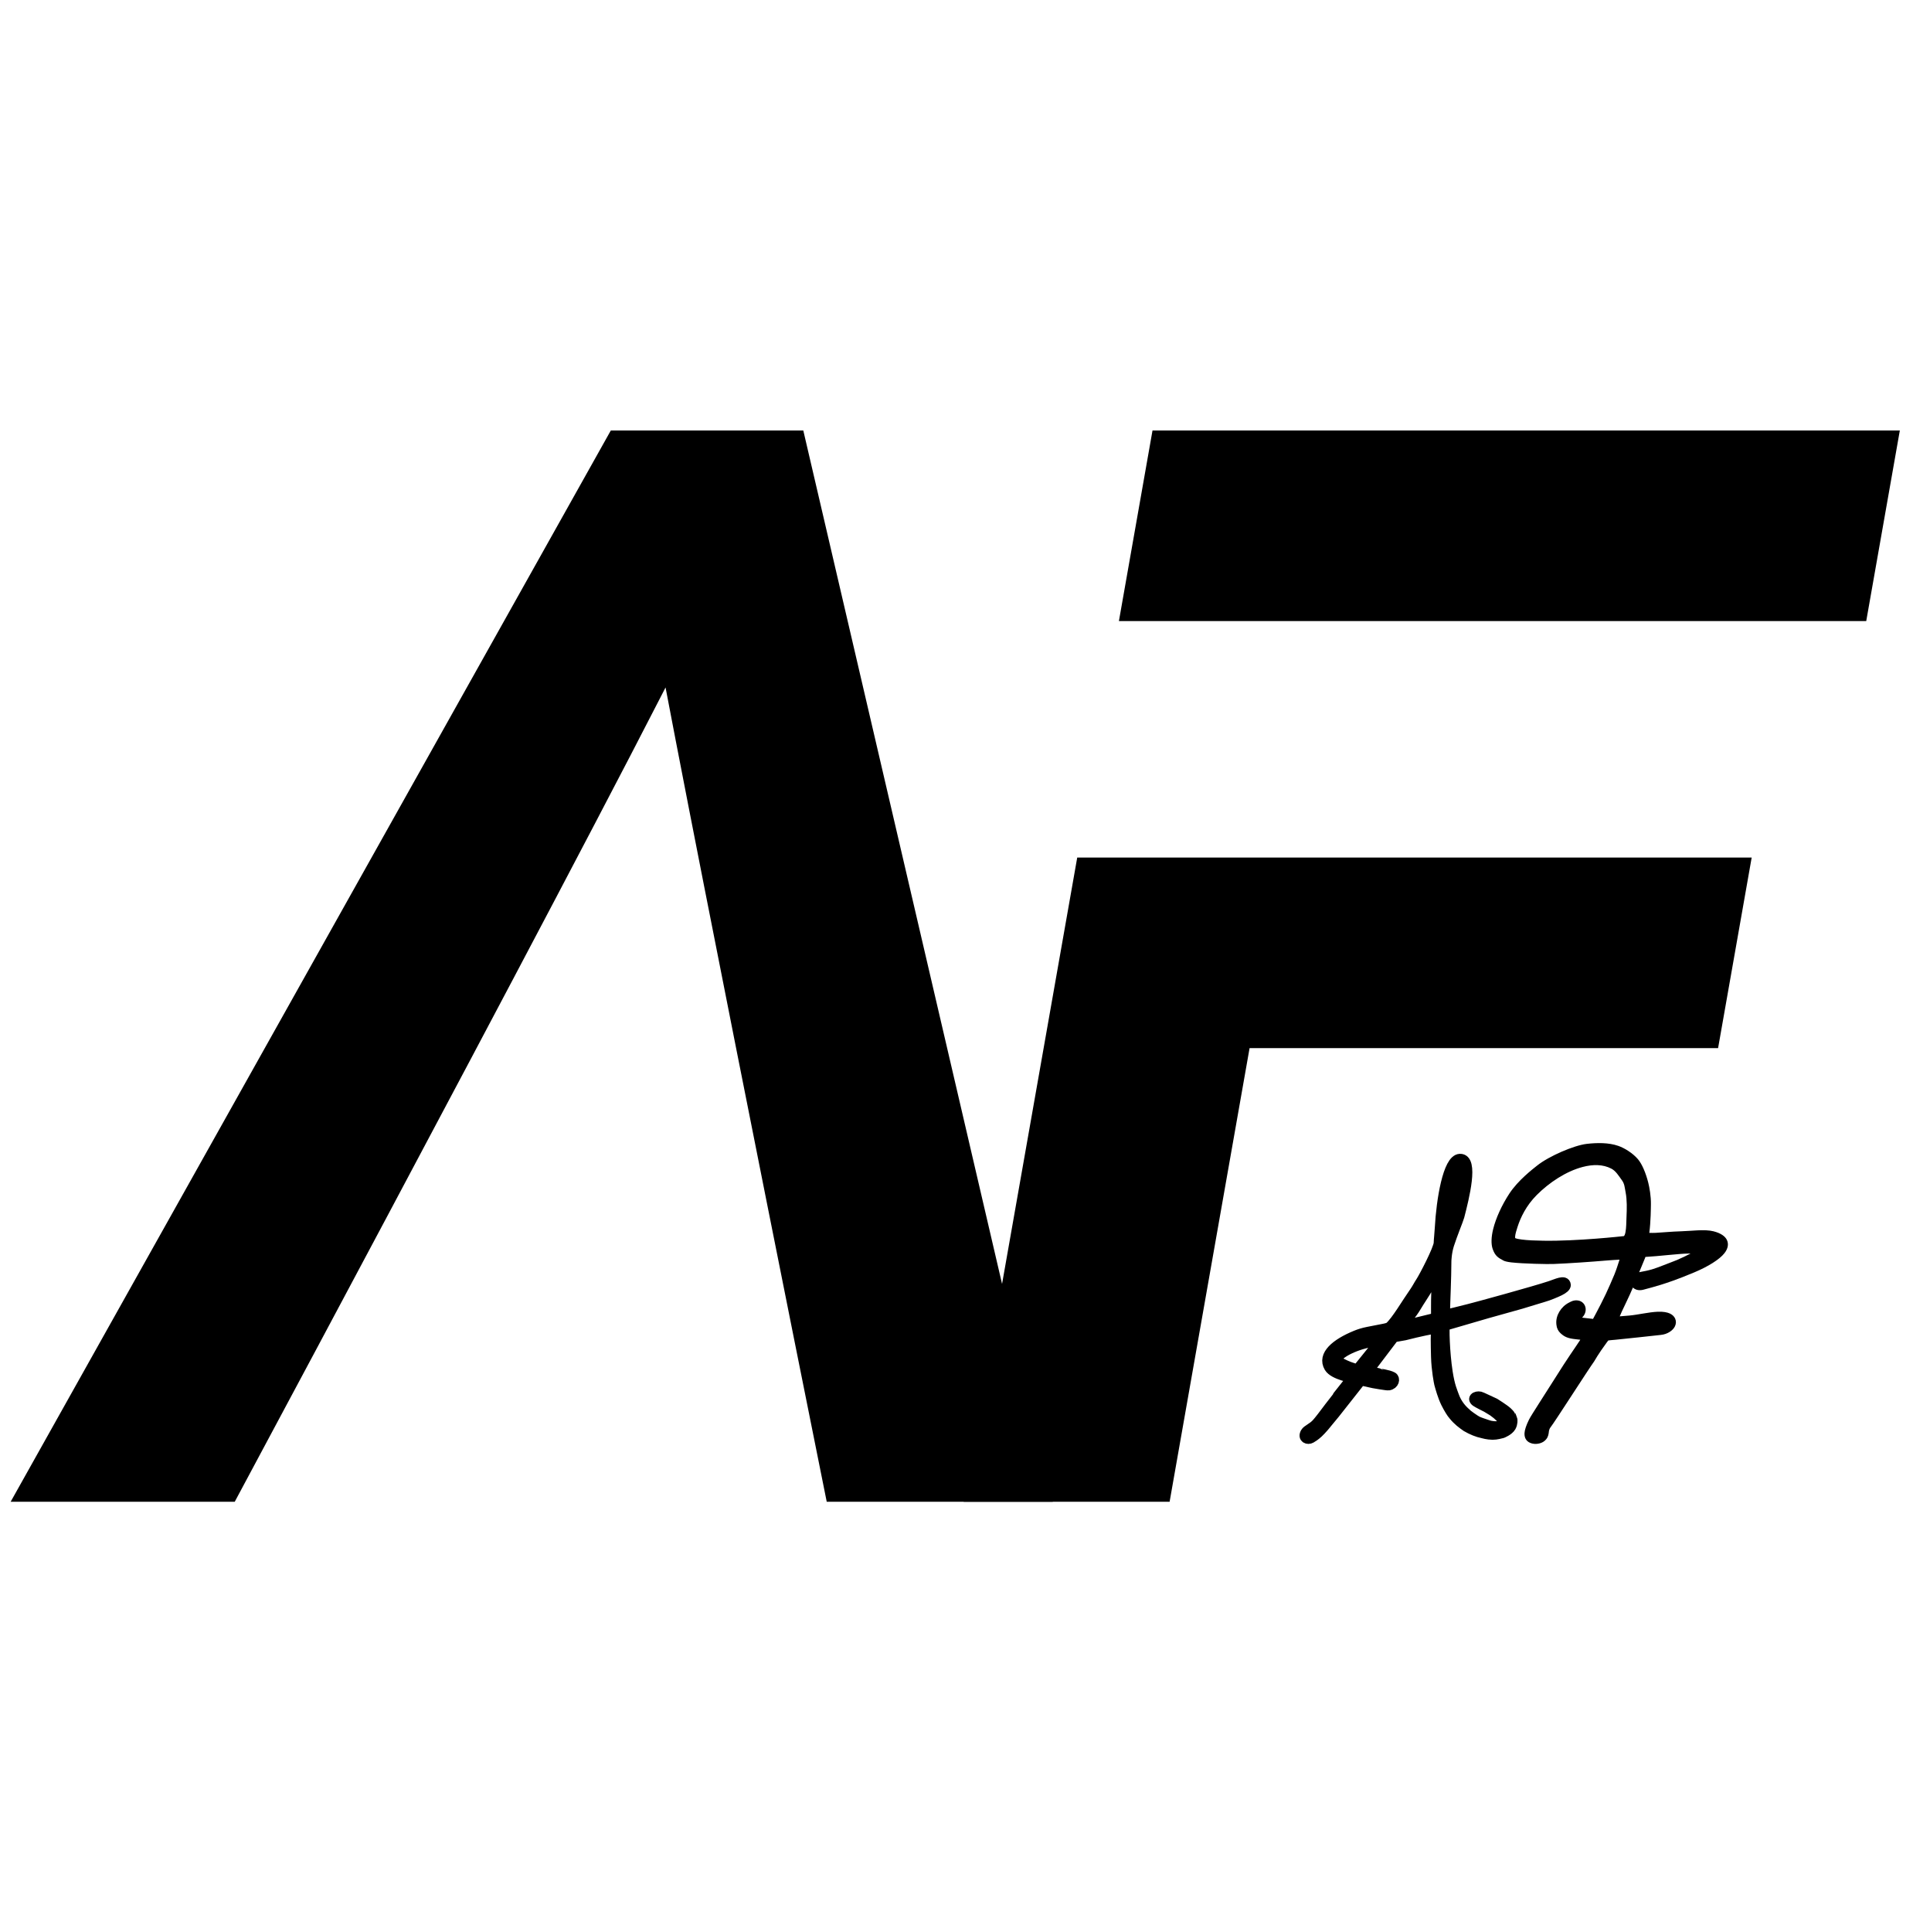
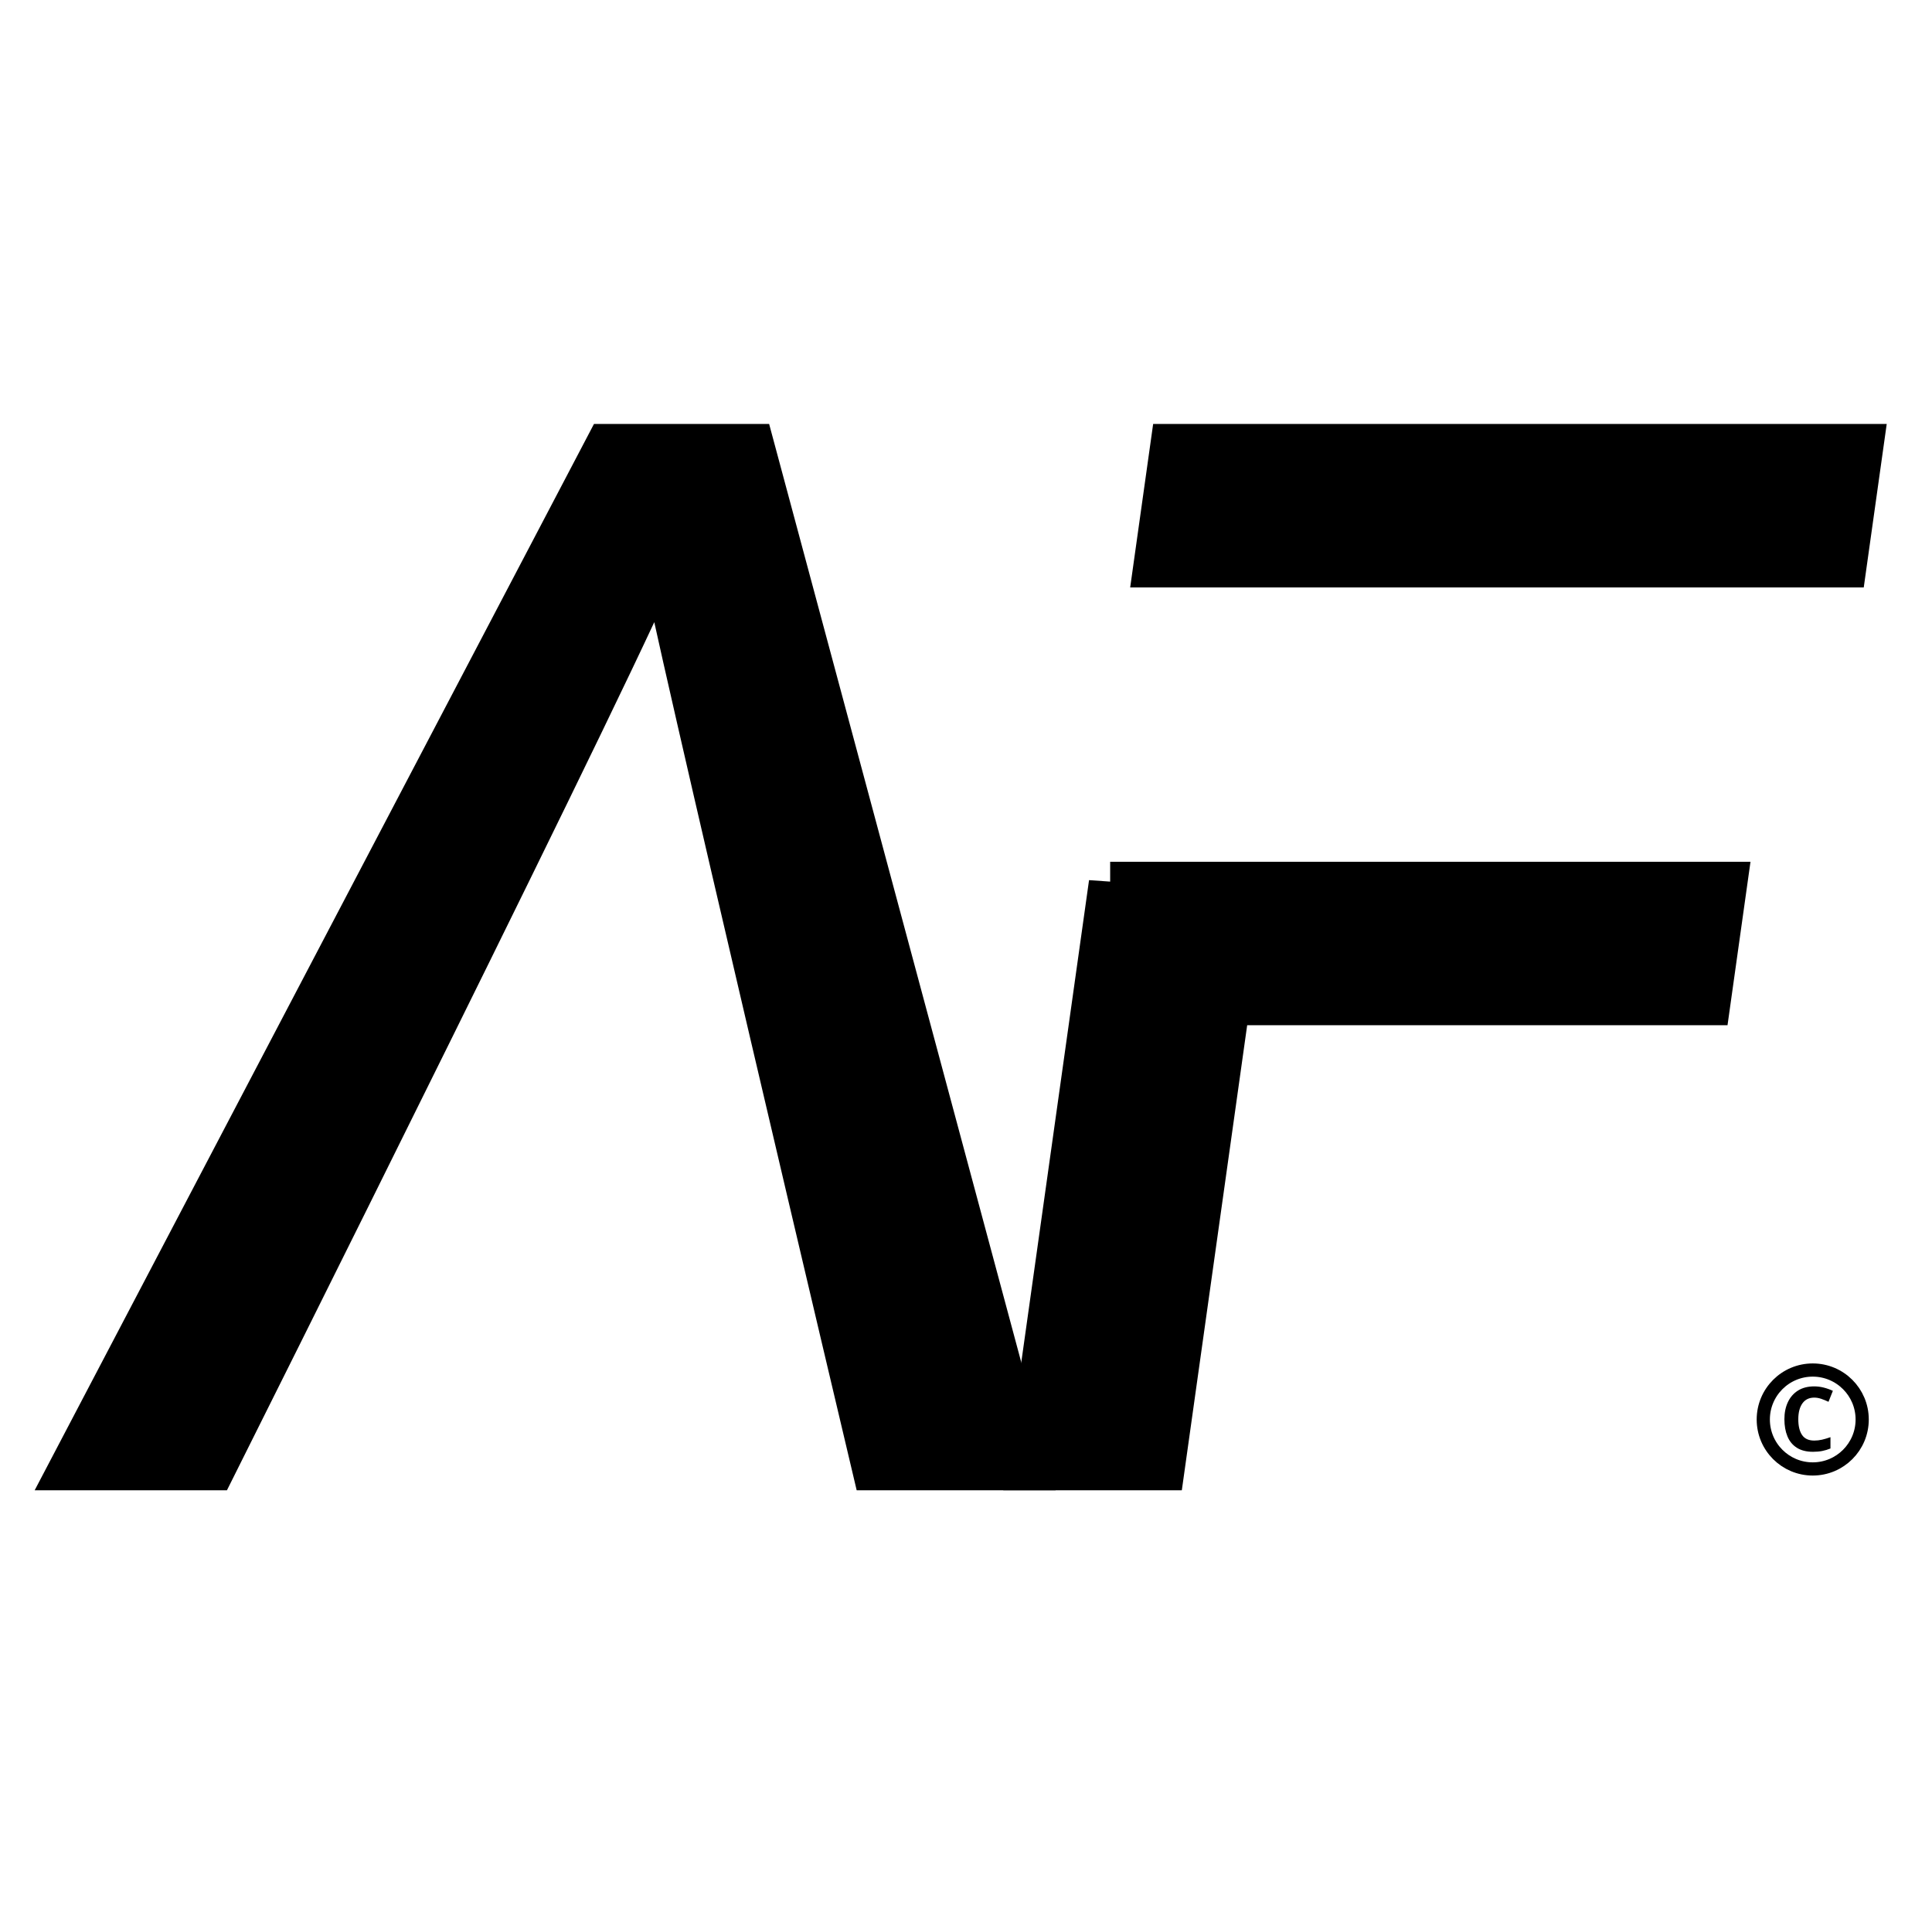
- <svg xmlns="http://www.w3.org/2000/svg" width="100%" height="100%" viewBox="0 0 1023 1024" version="1.1" xml:space="preserve" style="fill-rule:evenodd;clip-rule:evenodd;stroke-linecap:square;stroke-miterlimit:2;">
-   <rect id="LogoBlack" x="0.228" y="0.908" width="1022.3" height="1022.31" style="fill:none;" />
-   <clipPath id="_clip1">
-     <rect id="LogoBlack1" x="0.228" y="0.908" width="1022.3" height="1022.31" />
-   </clipPath>
-   <g clip-path="url(#_clip1)">
+ <svg xmlns="http://www.w3.org/2000/svg" width="100%" height="100%" viewBox="0 0 4267 4230" version="1.1" xml:space="preserve" style="fill-rule:evenodd;clip-rule:evenodd;stroke-linecap:square;stroke-miterlimit:2;">
+   <rect id="Black" x="3.848" y="0.494" width="4259.58" height="4226.29" style="fill:none;" />
+   <g id="Black1">
    <g>
      <g>
        <g>
-           <path d="M361.411,303.036c-12.723,33.936 -248.501,473.651 -248.501,473.651l-74.369,-0l296.572,-529.247l75.451,0l123.288,529.247l-79.784,-0c0,-0 -89.524,-445.01 -92.657,-473.651Z" style="stroke:#000;stroke-width:38.55px;" />
          <g id="F">
-             <path d="M616.16,309.896l11.013,-62.456l357.043,0l-11.013,62.456l-357.043,-0Z" style="stroke:#000;stroke-width:38.55px;" />
-             <path d="M587.26,473.796l318.414,0l-11.012,62.455l-248.378,0l-42.395,240.436l-70.037,-0l53.408,-302.891Z" style="stroke:#000;stroke-width:38.55px;" />
+             <path d="M2550.29,1250.13l37.492,-266.764l1525.03,0l-37.492,266.764l-1525.03,-0Z" style="stroke:#000;stroke-width:94.21px;" />
+             <path d="M2451.9,1950.19l1360.03,0l-37.491,266.764l-1060.89,0l-144.33,1026.96l-299.146,0l181.822,-1293.73Z" style="stroke:#000;stroke-width:94.21px;" />
          </g>
+           <path d="M1461.14,1220.83c-49.155,144.947 -989.015,2023.09 -989.015,2023.09l-317.65,0l1185.84,-2260.55l322.275,0l607.492,2260.55l-340.779,0c0,0 -450.404,-1900.76 -468.163,-2023.09Z" style="stroke:#000;stroke-width:94.21px;" />
        </g>
-         <g>
-           <g>
-             <path d="M708.983,740.455l6.453,-8.157c1.853,-2.572 2.003,-1.658 -3.503,-3.415c-2.735,-0.873 -5.9,-2.254 -7.106,-4.289c-3.722,-6.281 3.564,-12.291 14.018,-16.574c1.884,-0.771 3.802,-1.395 6.428,-1.914c1.846,-0.365 5.744,-1.141 7.752,-1.514c1.811,-0.336 3.301,-0.714 3.774,-1.142c3.775,-3.413 8.77,-12.165 13.39,-18.764c1.128,-1.612 2.112,-3.597 3.175,-5.191c1.652,-2.477 9.489,-17.482 9.572,-20.667c0.053,-2.027 0.401,-4.505 0.588,-7.973c0.798,-14.823 4.28,-36.153 10.43,-36.428c7.325,-0.327 1.998,20.596 -0.491,30.215c-0.578,2.049 -3.61,9.271 -5.434,14.967c-1.36,4.25 -1.452,8.719 -1.452,8.719c-0.051,10.09 -0.568,19.214 -0.77,28.494c1.567,0.1 3.526,-0.502 5.361,-0.936c2.461,-0.582 4.859,-1.216 7.391,-1.846c4.34,-1.08 34.317,-9.267 43.412,-12.275c3.335,-1.103 7.668,-3.292 7.907,-0.726c0.08,0.858 -1.15,1.898 -3.193,2.909c-1.897,0.937 -6.105,2.664 -7.947,3.152l-12.427,3.782l-18.13,5.072l-22.355,6.516c-0.488,0.717 -0.21,14.136 1.442,24.814c1.174,7.592 2.59,10.366 3.268,12.36c1.628,4.784 4.649,7.919 6.648,9.585c-0.347,0.063 4.769,3.727 6.071,4.3c1.733,0.761 3.568,1.304 5.444,1.954c2.292,0.795 4.912,0.78 5.698,0.562c3.994,-1.107 3.626,-3.658 -2.779,-8.234l-3.409,-2.069c0,-0 -4.818,-2.402 -5.617,-2.997c-2.497,-1.857 1.04,-3.019 2.798,-2.053l6.959,3.219c-0,-0 4.914,3.082 6.524,4.549c1.191,1.086 2.104,2.341 2.156,2.378c0.014,0.011 0.56,1.713 0.56,1.713c0,-0 0.246,1.821 -0.72,3.527c-1.161,2.046 -4.504,3.317 -4.504,3.317c-0.831,0.192 -3.005,0.858 -5.111,0.838c-2.58,-0.025 -5.074,-0.765 -5.074,-0.765c-2.873,-0.595 -5.753,-1.768 -8.64,-3.447c-2.119,-1.483 -4.578,-3.207 -6.947,-6.193c-0.63,-0.618 -2.398,-3.353 -3.881,-6.362c-1.681,-3.411 -2.884,-7.799 -3.507,-10.061c-0.124,-0.448 -1.498,-7.364 -1.677,-14.259c-0.173,-6.632 -0.31,-13.214 0.173,-15.384c-2.469,0.459 -9.1,1.717 -16.951,3.75l-5.884,1.045l-11.121,14.648l-2.43,3.664l5.306,1.143c0.226,0.19 5.377,0.79 7.509,1.997c1.357,0.768 0.846,3.581 -1.943,4.051c-0.877,0.147 -8.085,-1.155 -8.085,-1.155l-6.664,-1.475l-13.948,17.679l-4.444,5.377c0.174,-0.141 -2.443,3.045 -4.326,4.79c-1.713,1.588 -3.066,2.384 -3.797,2.809c-1.554,0.901 -4.126,0.044 -2.659,-2.634c0.807,-1.474 3.574,-2.325 5.862,-4.808c2.715,-2.946 10.737,-14.11 10.857,-14.188Zm22.528,-29.352c1.423,-2.072 -4.798,-0.054 -8.342,0.855c-8.353,2.141 -17.963,7.627 -13.228,10.159c1.844,0.986 4.555,2.321 6.869,3c3.447,1.013 2.478,1.364 3.562,0c3.212,-4.041 9.698,-11.917 11.139,-14.014Zm29.14,-12.284c0.421,-0.099 0.77,-0.472 0.825,-0.883c0.141,-2.084 -0.062,-6.568 0.184,-13.319c0.059,-1.619 1.335,-10.204 -0.19,-10.099c-0.522,0.036 -1.059,1.256 -1.568,2.21c-0.069,0.129 -1.723,3.505 -2.51,4.879c-2.449,4.276 -4.836,7.604 -6.729,10.825c-2.553,4.346 -5.045,6.506 -6.043,9.093c-0.431,1.116 2.455,0.559 6.113,-0.29c3.461,-0.804 7.235,-1.775 9.918,-2.416Zm9.481,-58.168c0.441,-1.407 2.319,-10.476 3.155,-15.749c0.213,-1.349 0.126,-2.199 -0.907,-1.998c-1.261,0.245 -1.706,5.192 -2.68,10.292c-0.602,3.156 -1.034,6.335 -1.053,7.877c-0.015,1.228 0.983,1.178 1.485,-0.422Z" style="fill:none;stroke:#000;stroke-width:5.75px;stroke-linecap:round;stroke-linejoin:round;stroke-miterlimit:1.5;" />
-             <path d="M708.983,740.455l6.453,-8.157c1.853,-2.572 2.003,-1.658 -3.503,-3.415c-2.735,-0.873 -5.9,-2.254 -7.106,-4.289c-3.722,-6.281 3.564,-12.291 14.018,-16.574c1.884,-0.771 3.802,-1.395 6.428,-1.914c1.846,-0.365 5.744,-1.141 7.752,-1.514c1.811,-0.336 3.301,-0.714 3.774,-1.142c3.775,-3.413 8.77,-12.165 13.39,-18.764c1.128,-1.612 2.112,-3.597 3.175,-5.191c1.652,-2.477 9.489,-17.482 9.572,-20.667c0.053,-2.027 0.401,-4.505 0.588,-7.973c0.798,-14.823 4.28,-36.153 10.43,-36.428c7.325,-0.327 1.998,20.596 -0.491,30.215c-0.578,2.049 -3.61,9.271 -5.434,14.967c-1.36,4.25 -1.452,8.719 -1.452,8.719c-0.051,10.09 -0.568,19.214 -0.77,28.494c1.567,0.1 3.526,-0.502 5.361,-0.936c2.461,-0.582 4.859,-1.216 7.391,-1.846c4.34,-1.08 34.317,-9.267 43.412,-12.275c3.335,-1.103 7.668,-3.292 7.907,-0.726c0.08,0.858 -1.15,1.898 -3.193,2.909c-1.897,0.937 -6.105,2.664 -7.947,3.152l-12.427,3.782l-18.13,5.072l-22.355,6.516c-0.488,0.717 -0.21,14.136 1.442,24.814c1.174,7.592 2.59,10.366 3.268,12.36c1.628,4.784 4.649,7.919 6.648,9.585c-0.347,0.063 4.769,3.727 6.071,4.3c1.733,0.761 3.568,1.304 5.444,1.954c2.292,0.795 4.912,0.78 5.698,0.562c3.994,-1.107 3.626,-3.658 -2.779,-8.234l-3.409,-2.069c0,-0 -4.818,-2.402 -5.617,-2.997c-2.497,-1.857 1.04,-3.019 2.798,-2.053l6.959,3.219c-0,-0 4.914,3.082 6.524,4.549c1.191,1.086 2.104,2.341 2.156,2.378c0.014,0.011 0.56,1.713 0.56,1.713c0,-0 0.246,1.821 -0.72,3.527c-1.161,2.046 -4.504,3.317 -4.504,3.317c-0.831,0.192 -3.005,0.858 -5.111,0.838c-2.58,-0.025 -5.074,-0.765 -5.074,-0.765c-2.873,-0.595 -5.753,-1.768 -8.64,-3.447c-2.119,-1.483 -4.578,-3.207 -6.947,-6.193c-0.63,-0.618 -2.398,-3.353 -3.881,-6.362c-1.681,-3.411 -2.884,-7.799 -3.507,-10.061c-0.124,-0.448 -1.498,-7.364 -1.677,-14.259c-0.173,-6.632 -0.31,-13.214 0.173,-15.384c-2.469,0.459 -9.1,1.717 -16.951,3.75l-5.884,1.045l-11.121,14.648l-2.43,3.664l5.306,1.143c0.226,0.19 5.377,0.79 7.509,1.997c1.357,0.768 0.846,3.581 -1.943,4.051c-0.877,0.147 -8.085,-1.155 -8.085,-1.155l-6.664,-1.475l-13.948,17.679l-4.444,5.377c0.174,-0.141 -2.443,3.045 -4.326,4.79c-1.713,1.588 -3.066,2.384 -3.797,2.809c-1.554,0.901 -4.126,0.044 -2.659,-2.634c0.807,-1.474 3.574,-2.325 5.862,-4.808c2.715,-2.946 10.737,-14.11 10.857,-14.188Zm22.528,-29.352c1.423,-2.072 -4.798,-0.054 -8.342,0.855c-8.353,2.141 -17.963,7.627 -13.228,10.159c1.844,0.986 4.555,2.321 6.869,3c3.447,1.013 2.478,1.364 3.562,0c3.212,-4.041 9.698,-11.917 11.139,-14.014Zm29.14,-12.284c0.421,-0.099 0.77,-0.472 0.825,-0.883c0.141,-2.084 -0.062,-6.568 0.184,-13.319c0.059,-1.619 1.335,-10.204 -0.19,-10.099c-0.522,0.036 -1.059,1.256 -1.568,2.21c-0.069,0.129 -1.723,3.505 -2.51,4.879c-2.449,4.276 -4.836,7.604 -6.729,10.825c-2.553,4.346 -5.045,6.506 -6.043,9.093c-0.431,1.116 2.455,0.559 6.113,-0.29c3.461,-0.804 7.235,-1.775 9.918,-2.416Zm9.481,-58.168c0.441,-1.407 2.319,-10.476 3.155,-15.749c0.213,-1.349 0.126,-2.199 -0.907,-1.998c-1.261,0.245 -1.706,5.192 -2.68,10.292c-0.602,3.156 -1.034,6.335 -1.053,7.877c-0.015,1.228 0.983,1.178 1.485,-0.422Z" />
-             <path d="M813.212,753.631c1.125,-2.273 9.099,-14.393 13.397,-21.275c8.042,-12.881 11.832,-17.75 14.854,-22.669c1.477,-2.404 1.763,-1.903 -5.869,-2.738c-3.149,-0.345 -4.668,-0.852 -6.361,-2.449c-0.72,-0.66 -1.153,-1.577 -1.235,-2.618c-0.023,-0.167 -0.037,-0.348 -0.052,-0.536c-0.256,-3.256 1.901,-6.738 5.209,-8.406l0.966,-0.487c0.703,-0.355 1.463,-0.466 2.135,-0.312l0.001,0.001c0.791,0.181 1.349,0.767 1.485,1.559c0.136,0.792 -0.168,1.685 -0.809,2.375c-0.694,0.669 -1.535,1.477 -2.564,2.442c-1.849,1.734 2.78,2.559 4.553,2.773c8.238,0.992 6.777,1.682 9.782,-3.936c1.822,-3.406 3.198,-6.11 5.203,-10.268c1.087,-2.255 3.656,-8.114 4.608,-10.456c1.132,-2.782 1.813,-5.057 2.945,-8.507c1.328,-4.049 1.294,-3.85 -10.167,-2.878c-8.331,0.707 -19.573,1.495 -27.988,1.827c-3.551,0.14 -22.591,-0.282 -24.796,-1.435c-2.138,-1.119 -3.506,-1.796 -4.474,-4.644c-1.825,-5.372 2.109,-16.973 8.55,-26.796c4.438,-6.771 11.965,-12.463 14.14,-14.197c5.915,-4.716 18.433,-10.125 24.768,-10.86c5.05,-0.586 10.76,-0.738 15.524,0.924c2.857,0.997 6.694,3.342 9.12,6.179c1.99,2.328 3.725,6.676 4.879,11.248c0.604,2.389 1.391,6.747 1.337,10.696c-0.026,1.866 -0.062,11.052 -1.165,16.977c-0.449,2.408 10.698,0.575 19.675,0.339c5.739,-0.151 12.205,-1.253 16.811,-0.109c11.679,2.902 3.11,10.597 -10.612,16.35c-9.514,3.989 -14.109,5.405 -17.423,6.47c-1.704,0.548 -7.449,2.172 -9.26,2.604c-2.732,0.651 -3.981,-1.319 -2.375,-2.858c1.219,-1.168 3.239,-0.995 7.121,-2.009c2.743,-0.716 6.136,-1.991 7.785,-2.66c2.765,-1.123 5.362,-2.011 7.232,-2.809c4.76,-2.032 7.904,-3.818 13.04,-6.444c3.378,-1.728 2.064,-2.168 1.983,-2.216c-0.784,-0.469 -5.718,-0.343 -10.304,-0.287c-4.841,0.059 -16.552,1.493 -22.175,1.754c-2.798,0.129 -2.18,-0.329 -3.348,2.685c-0.564,1.454 -3.157,7.518 -5.957,14.481c-2.003,4.98 -5,10.807 -6.219,13.543c-1.342,3.016 -2.813,5.623 -1.967,6.385c0.846,0.763 4.062,0.183 8.807,-0.245c4.678,-0.421 10.211,-1.814 14.927,-2.016c10.114,-0.435 7.232,5.997 1.184,6.558c-0.995,0.092 -21.839,2.41 -23.793,2.536c-5.344,0.345 -5.194,0.396 -6.749,2.515c-4.977,6.779 -6.452,9.705 -6.724,10.082c-3.234,4.487 -21.06,32.368 -22.939,34.698c-2.583,3.203 -0.785,5.255 -2.992,7.045c-1.435,1.164 -4.157,1.1 -5.176,0.188c-1.231,-1.102 -0.729,-3.688 1.472,-8.114Zm48.954,-129.786c-2.111,-2.924 -3.892,-5.584 -6.582,-6.991c-12.708,-6.647 -31.329,2.83 -42.97,14.542c-5.947,5.983 -9.12,12.691 -10.801,17.895c-1.323,4.096 -2.462,8.098 -0.154,9.343c2.507,1.354 9.037,1.732 16.576,1.851c18.268,0.286 42.388,-2.408 42.388,-2.408c4.643,0.011 4.266,-7.144 4.531,-12.879c0.213,-4.603 0.312,-9.551 -0.522,-13.804c-0.632,-3.22 -0.756,-5.181 -2.466,-7.549Z" />
-             <path d="M874.371,653.434c0.977,0.034 2.291,0.057 3.434,-0.004c3.809,-0.205 8.647,-0.687 12.983,-0.801c6.001,-0.158 12.762,-1.222 17.58,-0.025c4.072,1.011 6.194,2.749 7.065,4.45c1.081,2.11 0.784,4.64 -1.291,7.241c-2.592,3.25 -8.55,6.993 -15.968,10.103c-9.641,4.041 -14.296,5.476 -17.655,6.556c-1.743,0.56 -7.621,2.222 -9.474,2.663c-2.485,0.592 -4.304,-0.162 -5.359,-1.199c-2,4.803 -4.741,10.157 -5.896,12.752c-0.345,0.774 -0.744,1.701 -1.092,2.518c1.405,-0.106 3.276,-0.254 5.046,-0.414c4.72,-0.425 10.303,-1.821 15.062,-2.025c3.074,-0.132 5.187,0.33 6.538,0.977c1.488,0.713 2.326,1.714 2.758,2.726c0.559,1.308 0.507,2.76 -0.209,4.165c-1.018,1.997 -3.793,4.083 -7.514,4.428c-0.999,0.093 -21.914,2.416 -23.874,2.543c-1.973,0.127 -3.589,0.351 -3.888,0.395c-0.117,0.148 -0.461,0.588 -0.727,0.951c-4.967,6.765 -6.438,9.685 -6.709,10.062c-3.246,4.504 -21.148,32.483 -23.034,34.821c-1.095,1.359 -0.982,2.458 -1.128,3.366c-0.245,1.52 -0.724,2.837 -2.291,4.108c-1.403,1.138 -3.538,1.651 -5.399,1.482c-1.462,-0.133 -2.725,-0.684 -3.507,-1.385c-1.066,-0.953 -1.73,-2.353 -1.6,-4.384c0.105,-1.656 0.86,-4.027 2.412,-7.151c1.141,-2.302 9.19,-14.563 13.535,-21.521c7.007,-11.222 10.784,-16.358 13.638,-20.747c-0.757,-0.083 -1.612,-0.177 -2.526,-0.277c-3.984,-0.436 -5.867,-1.188 -8.008,-3.203c-1.217,-1.123 -1.979,-2.661 -2.135,-4.414c-0.025,-0.196 -0.043,-0.403 -0.06,-0.619c-0.339,-4.312 2.402,-8.992 6.782,-11.2l0.966,-0.488c1.339,-0.675 2.794,-0.84 4.073,-0.546c1.962,0.449 3.34,1.91 3.678,3.876c0.274,1.598 -0.244,3.428 -1.537,4.82l-0.054,0.058l-0.057,0.055c-0.066,0.063 -0.133,0.128 -0.201,0.194c0.214,0.044 0.401,0.078 0.538,0.094c2.383,0.287 4.501,0.528 5.268,0.615c0.295,-0.551 0.951,-1.775 1.634,-3.051c1.803,-3.371 3.164,-6.046 5.148,-10.161c1.07,-2.22 3.597,-7.985 4.535,-10.291c1.059,-2.604 1.712,-4.755 2.736,-7.894c-1.587,0.071 -4.082,0.207 -7.051,0.459c-8.369,0.71 -19.664,1.502 -28.117,1.835c-2.899,0.115 -15.91,-0.137 -22.15,-0.846c-2.041,-0.231 -3.505,-0.607 -4.094,-0.915c-2.844,-1.488 -4.575,-2.476 -5.863,-6.267c-0.862,-2.538 -0.77,-6.257 0.298,-10.544c1.424,-5.711 4.516,-12.572 8.569,-18.754c4.64,-7.078 12.48,-13.057 14.753,-14.869c6.262,-4.992 19.524,-10.691 26.229,-11.468c5.468,-0.634 11.646,-0.734 16.804,1.066c3.246,1.132 7.602,3.801 10.358,7.025c2.203,2.577 4.205,7.353 5.482,12.413c0.645,2.555 1.482,7.216 1.424,11.439c-0.023,1.696 -0.067,9.263 -0.858,15.207Zm-43.307,45.818c-0.208,0.611 -0.3,1.243 -0.25,1.868c0.01,0.128 0.017,0.251 0.033,0.364l0.012,0.086l0.007,0.086c0.022,0.283 0.115,0.544 0.325,0.738l0.015,0.013c1.24,1.17 2.395,1.43 4.701,1.682c4.019,0.44 6.03,0.602 6.862,0.88c0.941,0.316 1.461,0.812 1.79,1.263c0.549,0.755 0.786,1.631 0.505,2.735c-0.121,0.474 -0.52,1.2 -1.15,2.226c-3.024,4.923 -6.817,9.795 -14.866,22.686c-4.248,6.805 -12.146,18.781 -13.26,21.03l-0.001,0.002c-0.78,1.57 -1.331,2.873 -1.627,3.94c-0.059,0.212 -0.103,0.458 -0.134,0.673c0.374,0.014 0.845,-0.012 1.078,-0.201c0.233,-0.188 0.216,-0.421 0.25,-0.649c0.061,-0.412 0.107,-0.845 0.187,-1.305c0.234,-1.35 0.69,-2.879 2.128,-4.663c1.872,-2.321 19.623,-30.103 22.844,-34.574c0.273,-0.378 1.752,-3.309 6.739,-10.103c0.917,-1.248 1.508,-1.939 2.299,-2.435c1.018,-0.639 2.532,-0.986 6.584,-1.247c1.947,-0.126 22.72,-2.438 23.712,-2.53c0.625,-0.058 1.289,-0.338 1.826,-0.624c-0.721,-0.127 -1.659,-0.238 -2.62,-0.196c-4.674,0.2 -10.156,1.589 -14.793,2.007c-3.49,0.315 -6.194,0.686 -7.807,0.618c-1.554,-0.065 -2.584,-0.561 -3.184,-1.101c-0.865,-0.78 -1.435,-2.029 -1.104,-3.809c0.254,-1.362 1.319,-3.522 2.37,-5.883c1.21,-2.717 4.189,-8.502 6.177,-13.446c2.794,-6.947 5.381,-12.997 5.944,-14.448c0.464,-1.198 0.695,-1.907 0.916,-2.337c0.301,-0.585 0.641,-0.975 1.01,-1.276c0.441,-0.359 0.943,-0.616 1.617,-0.755c0.452,-0.093 1.143,-0.095 2.354,-0.151c5.648,-0.261 17.411,-1.697 22.273,-1.756c3.809,-0.047 7.851,-0.124 9.732,0.09c0.855,0.097 1.485,0.304 1.877,0.493c0.133,0.081 1.253,0.777 1.644,1.647c0.143,0.318 0.277,0.697 0.311,1.136c0.487,-0.444 0.908,-0.884 1.255,-1.319c0.216,-0.27 0.395,-0.532 0.521,-0.791c0.039,-0.08 0.079,-0.205 0.102,-0.281c-0.102,-0.095 -0.36,-0.325 -0.582,-0.455c-0.668,-0.389 -1.567,-0.71 -2.705,-0.993c-4.396,-1.092 -10.566,0.048 -16.042,0.192c-7.487,0.198 -16.427,1.341 -19.462,0.553c-1.247,-0.324 -2.034,-0.941 -2.486,-1.547c-0.582,-0.779 -0.829,-1.684 -0.631,-2.746c1.071,-5.755 1.092,-14.678 1.117,-16.49c0.05,-3.675 -0.688,-7.73 -1.25,-9.953c-1.031,-4.084 -2.498,-8.003 -4.277,-10.083c-2.095,-2.451 -5.412,-4.471 -7.88,-5.332c-4.371,-1.525 -9.613,-1.32 -14.246,-0.783c-1.449,0.168 -3.241,0.598 -5.204,1.216c0.324,-0.094 0.648,-0.183 0.972,-0.268c6.887,-1.805 13.633,-1.618 19.325,1.36c3.058,1.599 5.181,4.531 7.581,7.855c1.974,2.734 2.226,4.962 2.956,8.679c0.876,4.465 0.797,9.658 0.573,14.491c-0.172,3.727 -0.171,7.999 -1.167,10.825c-1.042,2.957 -2.96,4.741 -6.065,4.796c-2.045,0.223 -25.015,2.684 -42.605,2.409c-8.151,-0.128 -15.187,-0.733 -17.897,-2.196c-1.822,-0.983 -2.776,-2.721 -2.833,-5.109c-0.05,-2.069 0.71,-4.847 1.616,-7.649c1.788,-5.538 5.17,-12.672 11.498,-19.039c4.974,-5.004 11.171,-9.606 17.666,-12.841c-3.752,1.76 -7.316,3.805 -9.722,5.723c-2.076,1.655 -9.29,7.061 -13.528,13.525c-3.675,5.605 -6.507,11.813 -7.798,16.991c-0.741,2.973 -1.031,5.543 -0.433,7.303c0.63,1.853 1.597,2.25 2.965,2.958c0.271,0.046 2.601,0.428 4.665,0.588c6.462,0.502 16.361,0.68 18.803,0.584c8.375,-0.331 19.566,-1.116 27.858,-1.819c6.124,-0.52 9.26,-0.731 10.692,-0.4c2.017,0.467 2.786,1.576 3.084,2.941c0.185,0.851 -0.01,2.198 -0.633,4.1c-1.157,3.526 -1.857,5.85 -3.013,8.693c-0.968,2.38 -3.578,8.331 -4.682,10.622c-2.025,4.202 -3.416,6.934 -5.258,10.376c-0.967,1.809 -1.517,3.002 -2.032,3.766c-0.712,1.056 -1.462,1.643 -2.387,2.003c-0.73,0.285 -1.635,0.423 -2.931,0.328c-1.136,-0.083 -2.776,-0.357 -5.311,-0.662c-1.035,-0.125 -2.883,-0.44 -4.243,-0.956c-0.941,-0.357 -1.7,-0.84 -2.183,-1.331c-0.768,-0.779 -1.104,-1.673 -1.089,-2.608Zm37.937,-24.944c0.075,-0.021 0.152,-0.04 0.23,-0.06c1.209,-0.297 2.856,-0.475 5.167,-1.079c2.618,-0.684 5.856,-1.903 7.429,-2.542c2.748,-1.116 5.328,-1.996 7.185,-2.789c2.709,-1.157 4.886,-2.233 7.217,-3.435c-0.458,0.001 -0.905,0.004 -1.333,0.009c-4.82,0.059 -16.478,1.492 -22.077,1.751c-0.161,0.008 -0.325,0.014 -0.483,0.02c-0.096,0.256 -0.204,0.542 -0.316,0.831c-0.355,0.916 -1.512,3.654 -3.019,7.294Zm37.461,-15.051c-0.009,-0.005 -0.018,-0.009 -0.027,-0.014c-0.008,-0.005 -0.013,-0.007 -0.013,-0.007c0,-0 0.016,0.008 0.04,0.021Zm-0,-0c0.067,0.033 0.127,0.065 0.179,0.097c-0.034,-0.021 -0.126,-0.069 -0.179,-0.097Zm-103.211,-3.043c0.802,0.358 2.025,0.573 3.529,0.77c3.058,0.401 7.102,0.556 11.5,0.625c18.111,0.283 42.024,-2.391 42.024,-2.391l0.163,-0.018l0.163,0.001c0.358,0.001 0.513,-0.277 0.654,-0.582c0.189,-0.411 0.322,-0.89 0.43,-1.411c0.492,-2.372 0.441,-5.427 0.567,-8.143c0.202,-4.374 0.321,-9.076 -0.472,-13.117c-0.534,-2.723 -0.529,-4.417 -1.975,-6.42c-1.822,-2.523 -3.262,-4.91 -5.583,-6.125c-4.474,-2.34 -9.787,-2.311 -15.2,-0.892c-8.762,2.296 -17.763,8.239 -24.397,14.913c-5.566,5.6 -8.531,11.881 -10.104,16.751c-0.592,1.834 -1.168,3.64 -1.313,5.134c-0.028,0.29 -0.003,0.696 0.014,0.905Z" />
-           </g>
-         </g>
+       </g>
+       <g>
+         <g transform="matrix(196.803,0,0,196.803,4079.55,3204.07)" />
+         <text x="3929.59px" y="3204.07px" style="font-family:'Poppins-Bold', 'Poppins';font-weight:700;font-size:196.803px;fill:url(#_Linear1);">C</text>
+         <circle cx="4003.59" cy="3134.7" r="109.219" style="fill:none;stroke:#000;stroke-width:29.13px;stroke-linecap:round;stroke-linejoin:round;stroke-miterlimit:1;" />
      </g>
    </g>
  </g>
+   <defs>
+     <linearGradient id="_Linear1" x1="0" y1="0" x2="1" y2="0" gradientUnits="userSpaceOnUse" gradientTransform="matrix(105.514,-63.2502,63.2502,105.514,8617.68,-8359.88)">
+       <stop offset="0" style="stop-color:#000;stop-opacity:1" />
+       <stop offset="1" style="stop-color:#000;stop-opacity:0" />
+     </linearGradient>
+   </defs>
</svg>
